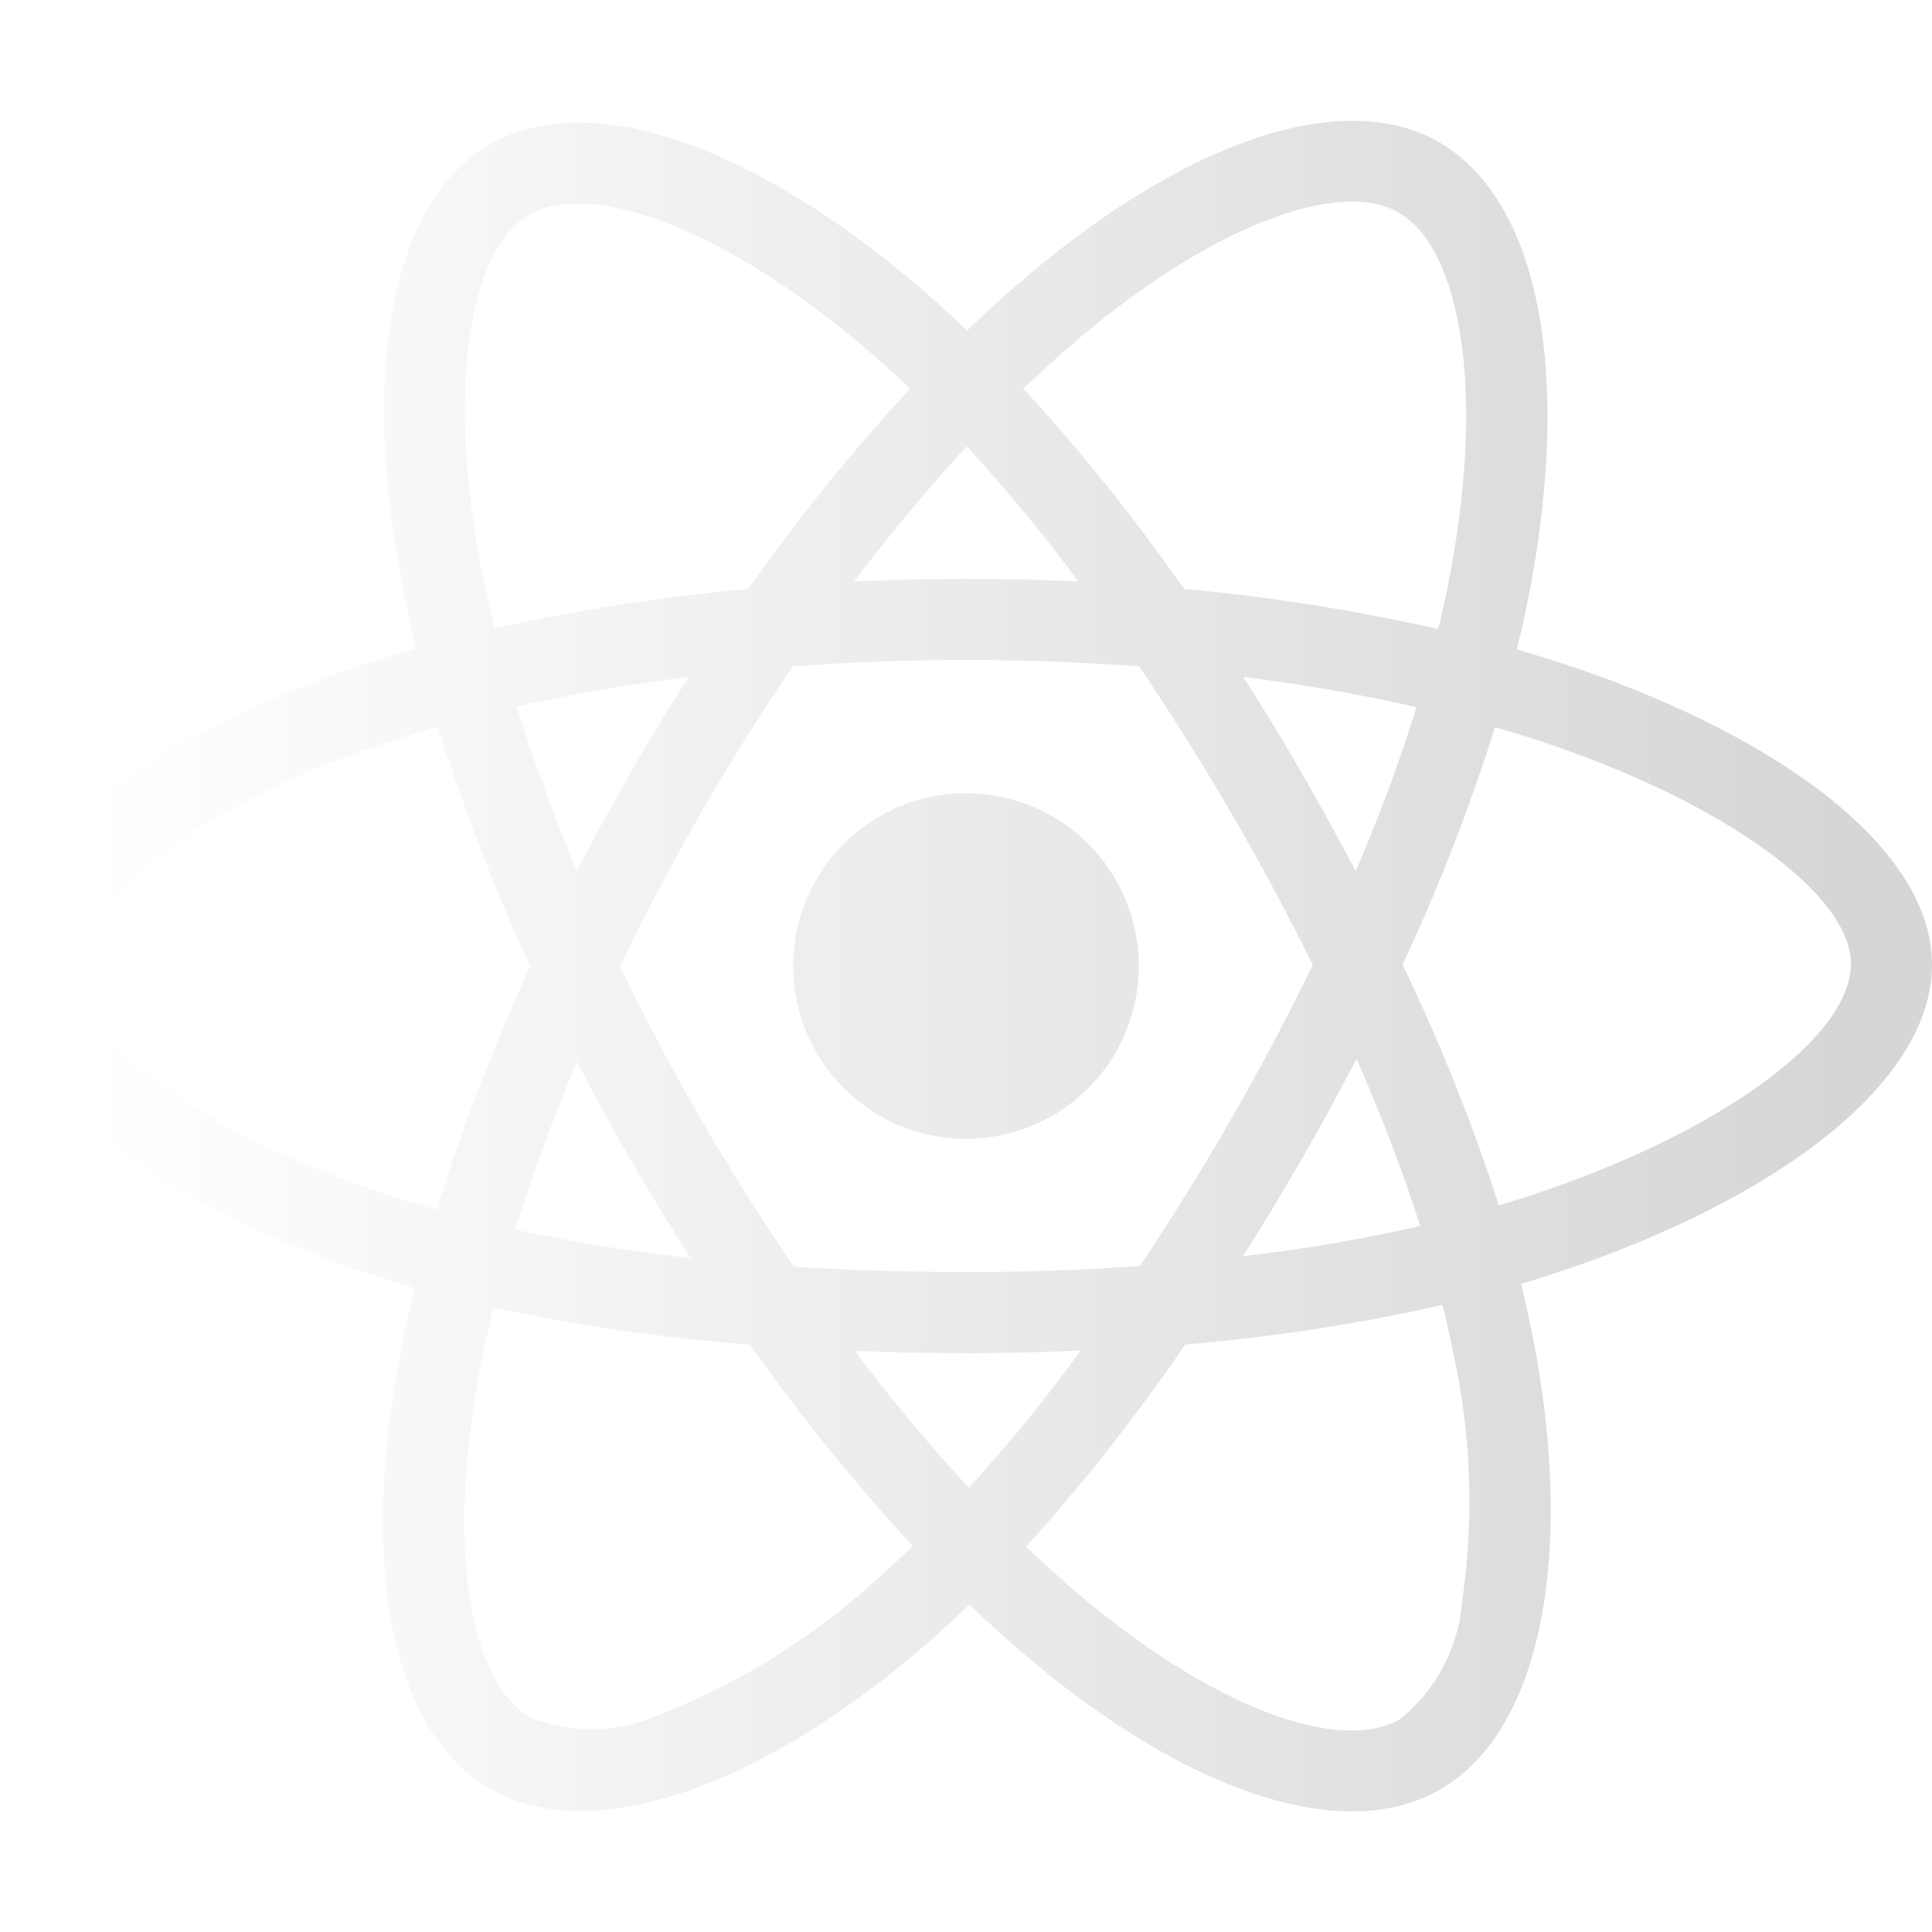
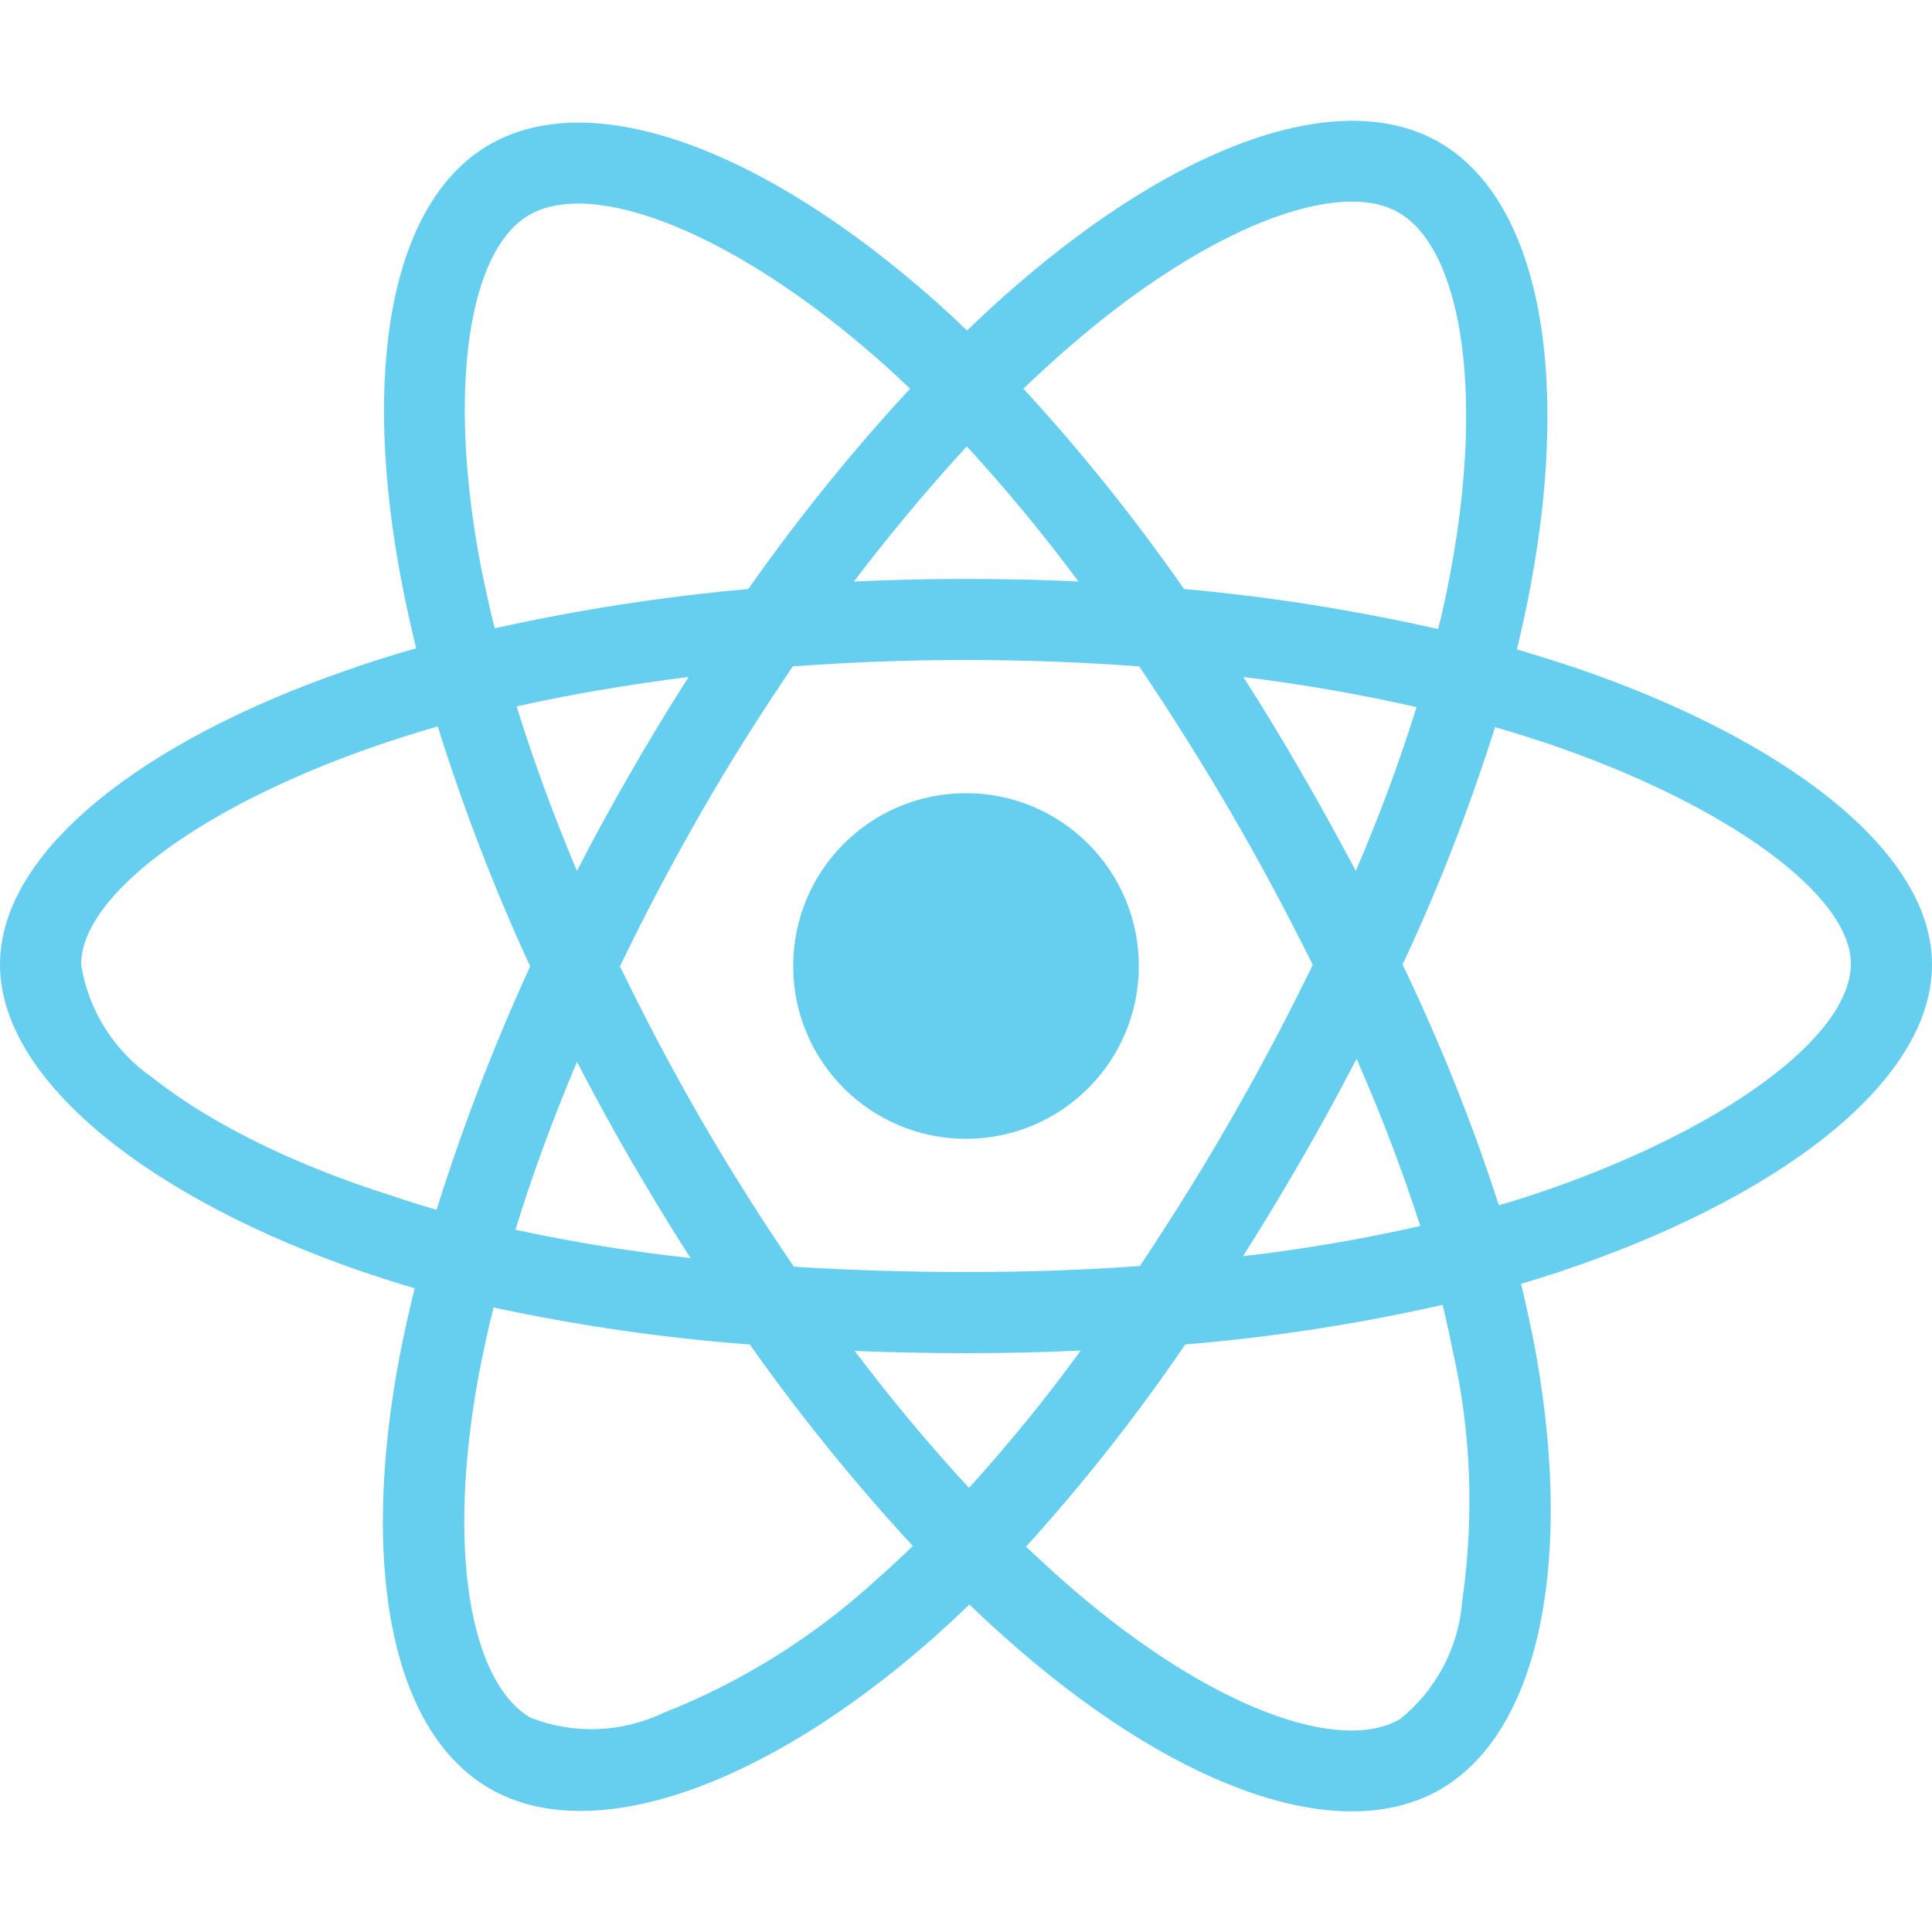
<svg xmlns="http://www.w3.org/2000/svg" stroke="#66ceee" fill="url(#subicon-gradient)" stroke-width="0" viewBox="0 0 512 512" height="1em" width="1em">
  <defs>
    <linearGradient id="subicon-gradient">
-       <stop offset="5%" stop-color="#fff" />
-       <stop offset="95%" stop-color="#d6d6d6" />
+       <stop offset="5%" stop-color="#66ceee" />
+       <stop offset="95%" stop-color="#66ceee" />
    </linearGradient>
  </defs>
  <path d="M418.2 177.2c-5.4-1.8-10.8-3.5-16.2-5.1.9-3.7 1.7-7.4 2.5-11.1 12.3-59.6 4.2-107.5-23.1-123.3-26.3-15.1-69.2.6-112.6 38.4-4.3 3.7-8.5 7.6-12.5 11.5-2.7-2.6-5.5-5.2-8.3-7.7-45.5-40.4-91.1-57.4-118.4-41.5-26.2 15.2-34 60.3-23 116.7 1.1 5.6 2.3 11.1 3.7 16.7-6.4 1.8-12.7 3.8-18.6 5.9C38.3 196.2 0 225.4 0 255.6c0 31.2 40.8 62.5 96.3 81.5 4.5 1.5 9 3 13.6 4.3-1.5 6-2.8 11.9-4 18-10.5 55.5-2.3 99.5 23.9 114.6 27 15.6 72.4-.4 116.6-39.1 3.5-3.1 7-6.3 10.5-9.7 4.4 4.3 9 8.4 13.6 12.4 42.8 36.8 85.1 51.7 111.2 36.6 27-15.6 35.8-62.9 24.4-120.5-.9-4.4-1.9-8.9-3-13.5 3.2-.9 6.3-1.9 9.4-2.9 57.7-19.1 99.5-50 99.5-81.7 0-30.3-39.4-59.7-93.8-78.4zM282.9 92.3c37.2-32.4 71.9-45.1 87.7-36 16.9 9.7 23.4 48.9 12.8 100.4-.7 3.4-1.4 6.7-2.3 10-22.2-5-44.7-8.6-67.3-10.6-13-18.6-27.2-36.4-42.6-53.1 3.9-3.7 7.7-7.2 11.7-10.7zM167.2 307.5c5.1 8.7 10.3 17.4 15.8 25.9-15.6-1.7-31.1-4.2-46.4-7.5 4.4-14.4 9.9-29.3 16.3-44.5 4.6 8.8 9.3 17.5 14.3 26.1zm-30.3-120.3c14.4-3.2 29.7-5.8 45.6-7.8-5.3 8.3-10.5 16.8-15.4 25.4-4.9 8.5-9.7 17.2-14.2 26-6.3-14.9-11.6-29.5-16-43.6zm27.4 68.9c6.6-13.8 13.8-27.3 21.4-40.6s15.8-26.2 24.4-38.9c15-1.1 30.3-1.7 45.9-1.7s31 .6 45.9 1.7c8.5 12.6 16.6 25.5 24.3 38.7s14.9 26.7 21.7 40.4c-6.7 13.8-13.9 27.4-21.6 40.8-7.6 13.3-15.7 26.2-24.2 39-14.9 1.1-30.4 1.6-46.1 1.6s-30.9-.5-45.6-1.4c-8.7-12.7-16.9-25.7-24.6-39s-14.8-26.8-21.5-40.6zm180.6 51.2c5.1-8.8 9.9-17.7 14.6-26.7 6.4 14.5 12 29.2 16.9 44.3-15.5 3.5-31.2 6.2-47 8 5.4-8.4 10.5-17 15.5-25.6zm14.4-76.5c-4.7-8.8-9.5-17.6-14.5-26.2-4.9-8.5-10-16.9-15.3-25.2 16.1 2 31.5 4.7 45.9 8-4.6 14.8-10 29.2-16.1 43.4zM256.2 118.3c10.5 11.4 20.4 23.4 29.6 35.8-19.8-.9-39.7-.9-59.5 0 9.8-12.9 19.9-24.9 29.9-35.8zM140.2 57c16.8-9.8 54.1 4.2 93.4 39 2.5 2.2 5 4.6 7.6 7-15.5 16.7-29.8 34.5-42.9 53.1-22.6 2-45 5.5-67.2 10.4-1.3-5.1-2.4-10.3-3.5-15.5-9.4-48.4-3.2-84.9 12.6-94zm-24.5 263.6c-4.2-1.2-8.3-2.5-12.4-3.9-21.3-6.7-45.5-17.3-63-31.2-10.1-7-16.9-17.8-18.8-29.9 0-18.3 31.6-41.7 77.2-57.6 5.7-2 11.5-3.8 17.3-5.5 6.8 21.7 15 43 24.5 63.6-9.6 20.9-17.9 42.5-24.8 64.5zm116.6 98c-16.5 15.1-35.6 27.1-56.4 35.3-11.1 5.3-23.9 5.8-35.3 1.3-15.9-9.2-22.5-44.5-13.5-92 1.1-5.6 2.3-11.2 3.7-16.7 22.4 4.8 45 8.1 67.9 9.8 13.2 18.7 27.7 36.6 43.2 53.4-3.2 3.1-6.4 6.1-9.6 8.9zm24.5-24.3c-10.2-11-20.4-23.2-30.3-36.3 9.6.4 19.5.6 29.5.6 10.3 0 20.4-.2 30.4-.7-9.2 12.7-19.1 24.8-29.6 36.4zm130.7 30c-.9 12.2-6.9 23.6-16.5 31.3-15.9 9.2-49.8-2.8-86.4-34.2-4.2-3.6-8.4-7.5-12.7-11.5 15.3-16.9 29.4-34.8 42.2-53.6 22.9-1.9 45.7-5.4 68.2-10.5 1 4.1 1.9 8.2 2.7 12.2 4.9 21.6 5.7 44.1 2.5 66.3zm18.2-107.5c-2.8.9-5.6 1.8-8.5 2.6-7-21.8-15.6-43.1-25.5-63.8 9.6-20.4 17.7-41.4 24.5-62.9 5.2 1.5 10.2 3.1 15 4.7 46.6 16 79.3 39.8 79.3 58 0 19.6-34.9 44.9-84.8 61.4zm-149.7-15c25.3 0 45.8-20.5 45.8-45.8s-20.5-45.8-45.8-45.8c-25.3 0-45.8 20.5-45.8 45.8s20.5 45.8 45.8 45.8z" />
</svg>
